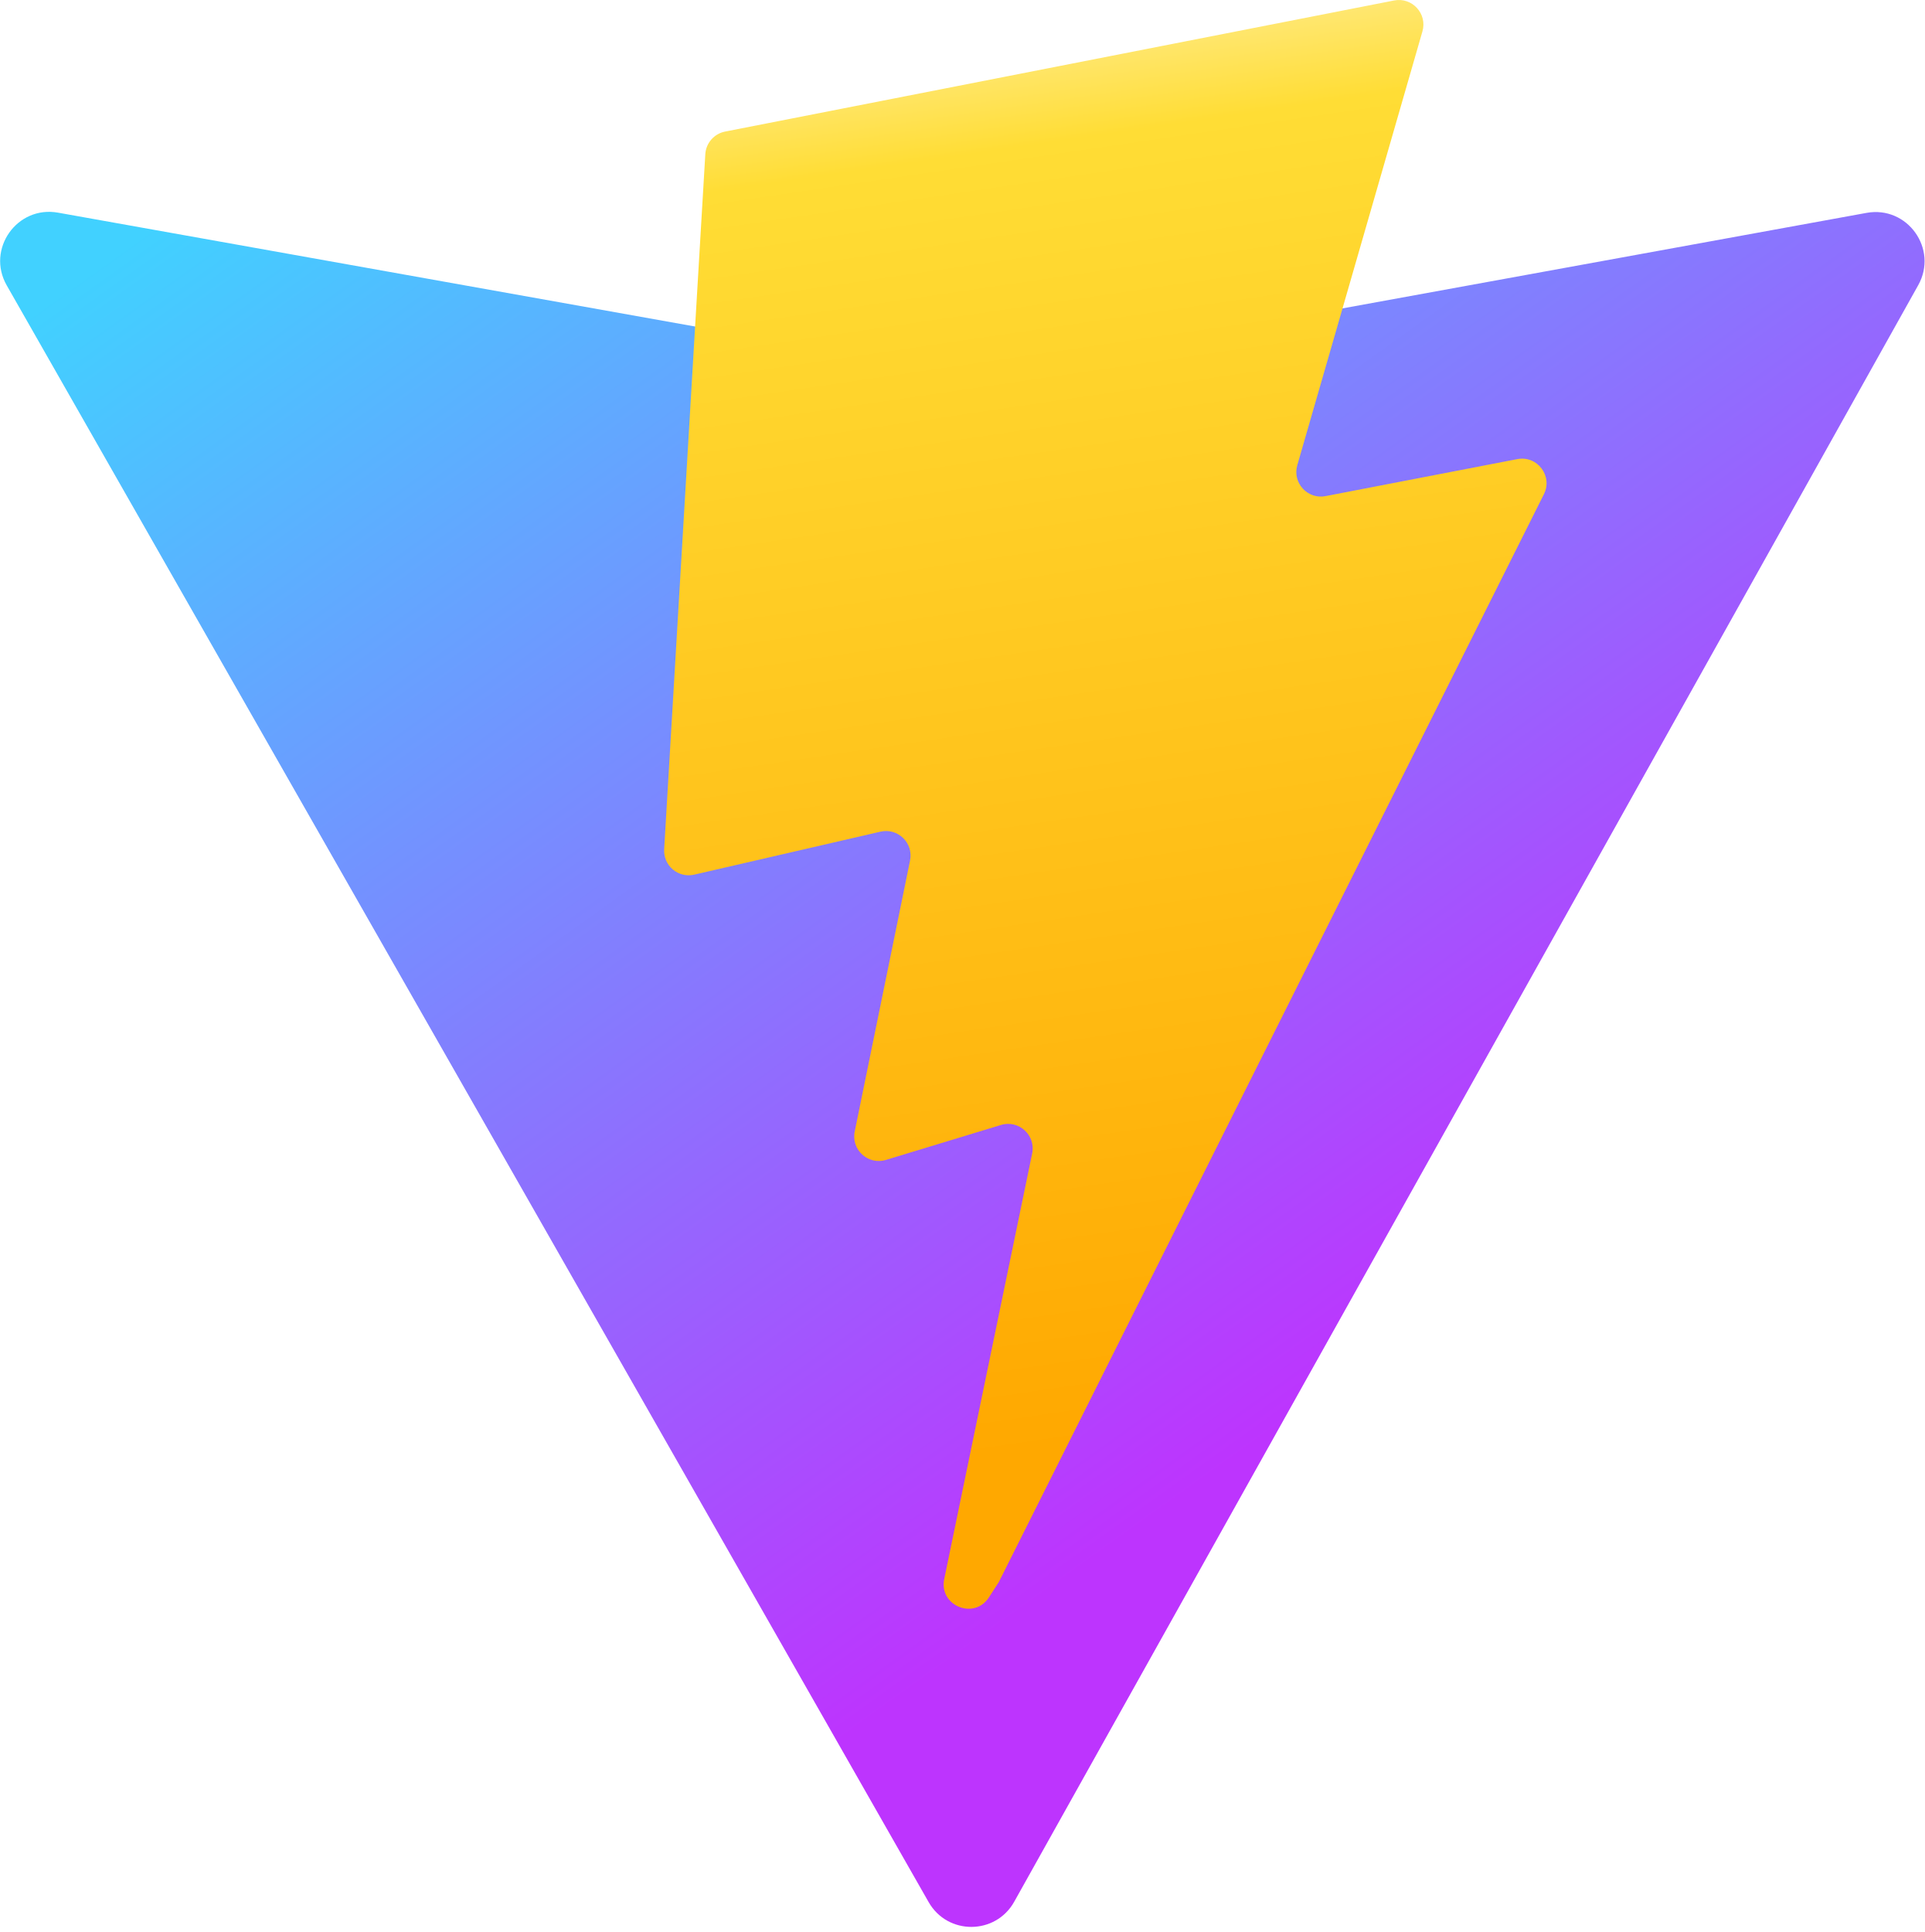
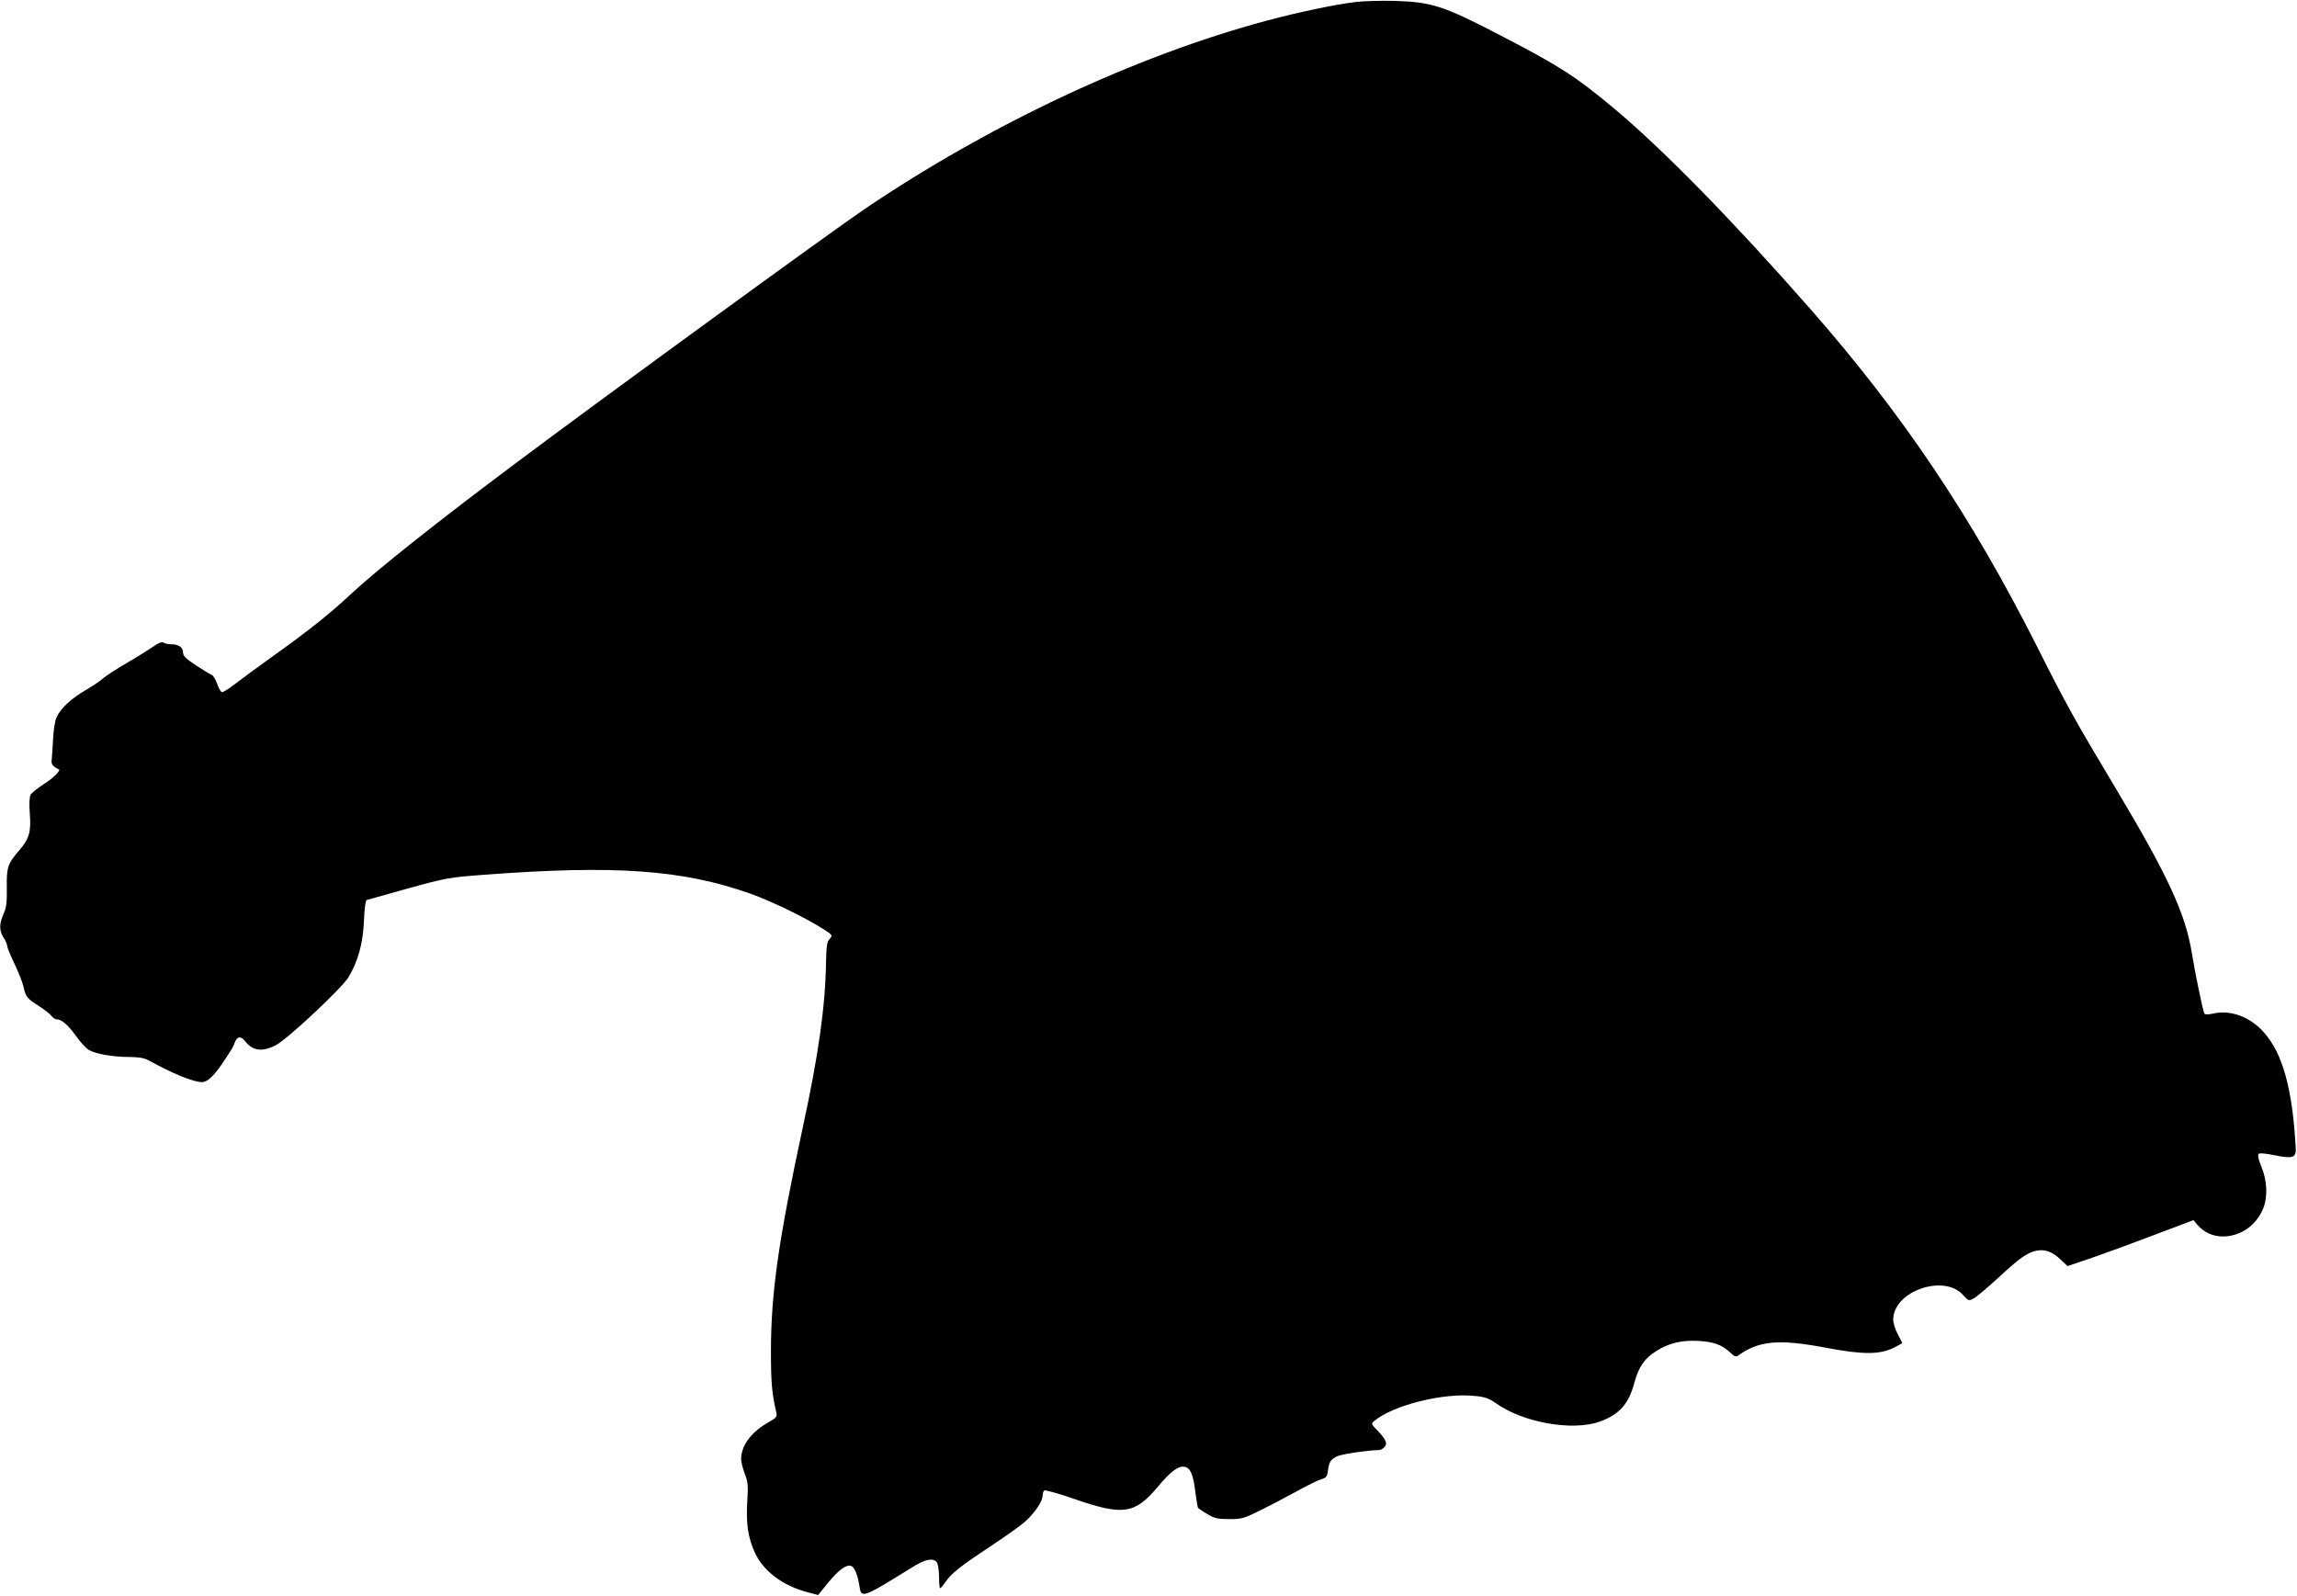
- <svg xmlns="http://www.w3.org/2000/svg" aria-hidden="true" role="img" class="iconify iconify--logos" width="31.88" height="32" preserveAspectRatio="xMidYMid meet" viewBox="0 0 256 257">
-   <defs>
-     <linearGradient id="IconifyId1813088fe1fbc01fb466" x1="-.828%" x2="57.636%" y1="7.652%" y2="78.411%">
-       <stop offset="0%" stop-color="#41D1FF" />
-       <stop offset="100%" stop-color="#BD34FE" />
-     </linearGradient>
-     <linearGradient id="IconifyId1813088fe1fbc01fb467" x1="43.376%" x2="50.316%" y1="2.242%" y2="89.03%">
-       <stop offset="0%" stop-color="#FFEA83" />
-       <stop offset="8.333%" stop-color="#FFDD35" />
-       <stop offset="100%" stop-color="#FFA800" />
-     </linearGradient>
-   </defs>
-   <path fill="url(#IconifyId1813088fe1fbc01fb466)" d="M255.153 37.938L134.897 252.976c-2.483 4.44-8.862 4.466-11.382.048L.875 37.958c-2.746-4.814 1.371-10.646 6.827-9.67l120.385 21.517a6.537 6.537 0 0 0 2.322-.004l117.867-21.483c5.438-.991 9.574 4.796 6.877 9.62Z" />
-   <path fill="url(#IconifyId1813088fe1fbc01fb467)" d="M185.432.063L96.44 17.501a3.268 3.268 0 0 0-2.634 3.014l-5.474 92.456a3.268 3.268 0 0 0 3.997 3.378l24.777-5.718c2.318-.535 4.413 1.507 3.936 3.838l-7.361 36.047c-.495 2.426 1.782 4.5 4.151 3.78l15.304-4.649c2.372-.72 4.652 1.36 4.15 3.788l-11.698 56.621c-.732 3.542 3.979 5.473 5.943 2.437l1.313-2.028l72.516-144.72c1.215-2.423-.88-5.186-3.54-4.672l-25.505 4.922c-2.396.462-4.435-1.77-3.759-4.114l16.646-57.705c.677-2.35-1.37-4.583-3.769-4.113Z" />
+ <svg xmlns="http://www.w3.org/2000/svg" version="1.0" width="1280pt" height="889pt" viewBox="0 0 1280 889" preserveAspectRatio="xMidYMid meet">
+   <g transform="translate(0,889) scale(0.1,-0.1)" fill="#000000" stroke="none">
+     <path d="M7555 8879 c-120 -15 -311 -55 -496 -104 -728 -195 -1541 -576 -2241 -1050 -192 -130 -1454 -1049 -1928 -1404 -446 -333 -789 -606 -931 -738 -117 -110 -236 -205 -439 -350 -85 -61 -182 -132 -214 -157 -33 -26 -65 -45 -70 -43 -6 2 -18 23 -26 47 -8 24 -22 46 -30 49 -8 3 -48 27 -87 53 -58 38 -73 53 -73 73 0 28 -25 45 -67 45 -15 0 -34 4 -42 9 -9 6 -28 -1 -60 -24 -25 -17 -90 -58 -144 -89 -53 -31 -112 -69 -130 -84 -17 -16 -63 -46 -102 -69 -79 -46 -136 -100 -159 -148 -9 -18 -18 -71 -20 -121 -3 -49 -6 -102 -8 -118 -3 -26 5 -36 40 -53 13 -5 -33 -51 -85 -83 -34 -22 -67 -49 -73 -59 -6 -13 -8 -52 -4 -104 8 -101 -3 -141 -57 -203 -66 -76 -73 -97 -71 -211 1 -82 -2 -110 -18 -145 -25 -55 -25 -95 0 -133 11 -16 20 -37 20 -46 0 -8 18 -52 40 -98 22 -46 45 -104 51 -129 12 -57 20 -66 89 -110 30 -20 61 -44 68 -54 7 -10 20 -18 28 -18 27 0 64 -32 106 -91 23 -33 55 -68 72 -79 38 -23 135 -40 231 -40 48 0 80 -6 102 -18 134 -74 251 -122 298 -122 30 0 66 33 113 103 58 87 58 86 71 120 13 33 34 35 58 4 42 -54 96 -60 172 -20 67 36 363 314 402 376 53 87 82 189 87 315 3 71 9 115 16 117 6 2 110 31 232 65 210 58 229 61 415 75 737 56 1114 29 1494 -106 117 -42 302 -132 398 -193 58 -37 58 -38 40 -58 -15 -17 -18 -39 -20 -132 -4 -243 -41 -510 -129 -916 -136 -632 -177 -921 -178 -1245 0 -179 5 -236 30 -346 5 -24 0 -30 -48 -57 -93 -53 -148 -129 -148 -202 0 -16 9 -53 20 -82 18 -46 20 -67 14 -158 -7 -122 4 -195 42 -281 47 -103 156 -186 296 -222 l57 -15 56 69 c57 70 102 103 128 93 19 -7 36 -49 46 -110 10 -73 13 -72 300 106 68 42 110 50 131 25 7 -9 12 -43 13 -80 0 -36 2 -65 6 -65 3 0 17 16 30 35 31 47 85 89 248 197 76 50 160 109 187 132 56 46 106 119 106 152 0 13 5 26 10 29 6 3 85 -19 176 -51 263 -90 328 -80 454 69 74 89 119 122 153 113 31 -7 46 -43 58 -139 6 -45 12 -84 15 -89 3 -4 26 -20 52 -35 40 -24 58 -28 123 -28 71 0 82 4 180 53 57 28 149 77 204 107 55 30 114 59 130 63 25 7 31 14 35 48 7 49 14 60 51 79 23 12 166 33 236 35 6 0 19 7 27 16 20 19 10 42 -40 95 -33 33 -34 36 -17 50 105 89 389 160 565 140 53 -5 77 -14 112 -39 152 -109 427 -158 580 -104 110 40 162 98 194 219 23 85 56 134 121 174 70 45 141 62 235 57 86 -5 131 -21 179 -66 23 -22 31 -24 45 -14 116 82 225 91 487 42 204 -39 301 -39 378 0 26 13 47 25 47 26 0 2 -11 24 -25 50 -14 26 -25 62 -25 81 0 158 284 257 390 136 29 -32 31 -33 57 -19 16 8 75 58 133 111 122 113 165 144 215 155 49 11 91 -4 138 -49 l38 -36 142 48 c78 27 236 85 351 129 l209 79 21 -25 c36 -42 86 -66 142 -66 97 0 184 59 224 152 28 66 25 158 -10 241 -15 36 -20 61 -14 67 6 6 39 3 92 -8 98 -20 118 -13 115 39 -18 333 -73 530 -179 648 -77 86 -184 125 -282 103 -27 -6 -44 -6 -48 0 -8 13 -51 220 -70 337 -35 218 -133 431 -420 911 -233 389 -279 472 -442 796 -366 725 -748 1294 -1261 1879 -430 490 -825 894 -1096 1120 -213 178 -301 235 -619 400 -331 173 -396 194 -606 200 -74 2 -171 -1 -215 -6z" />
+   </g>
</svg>
